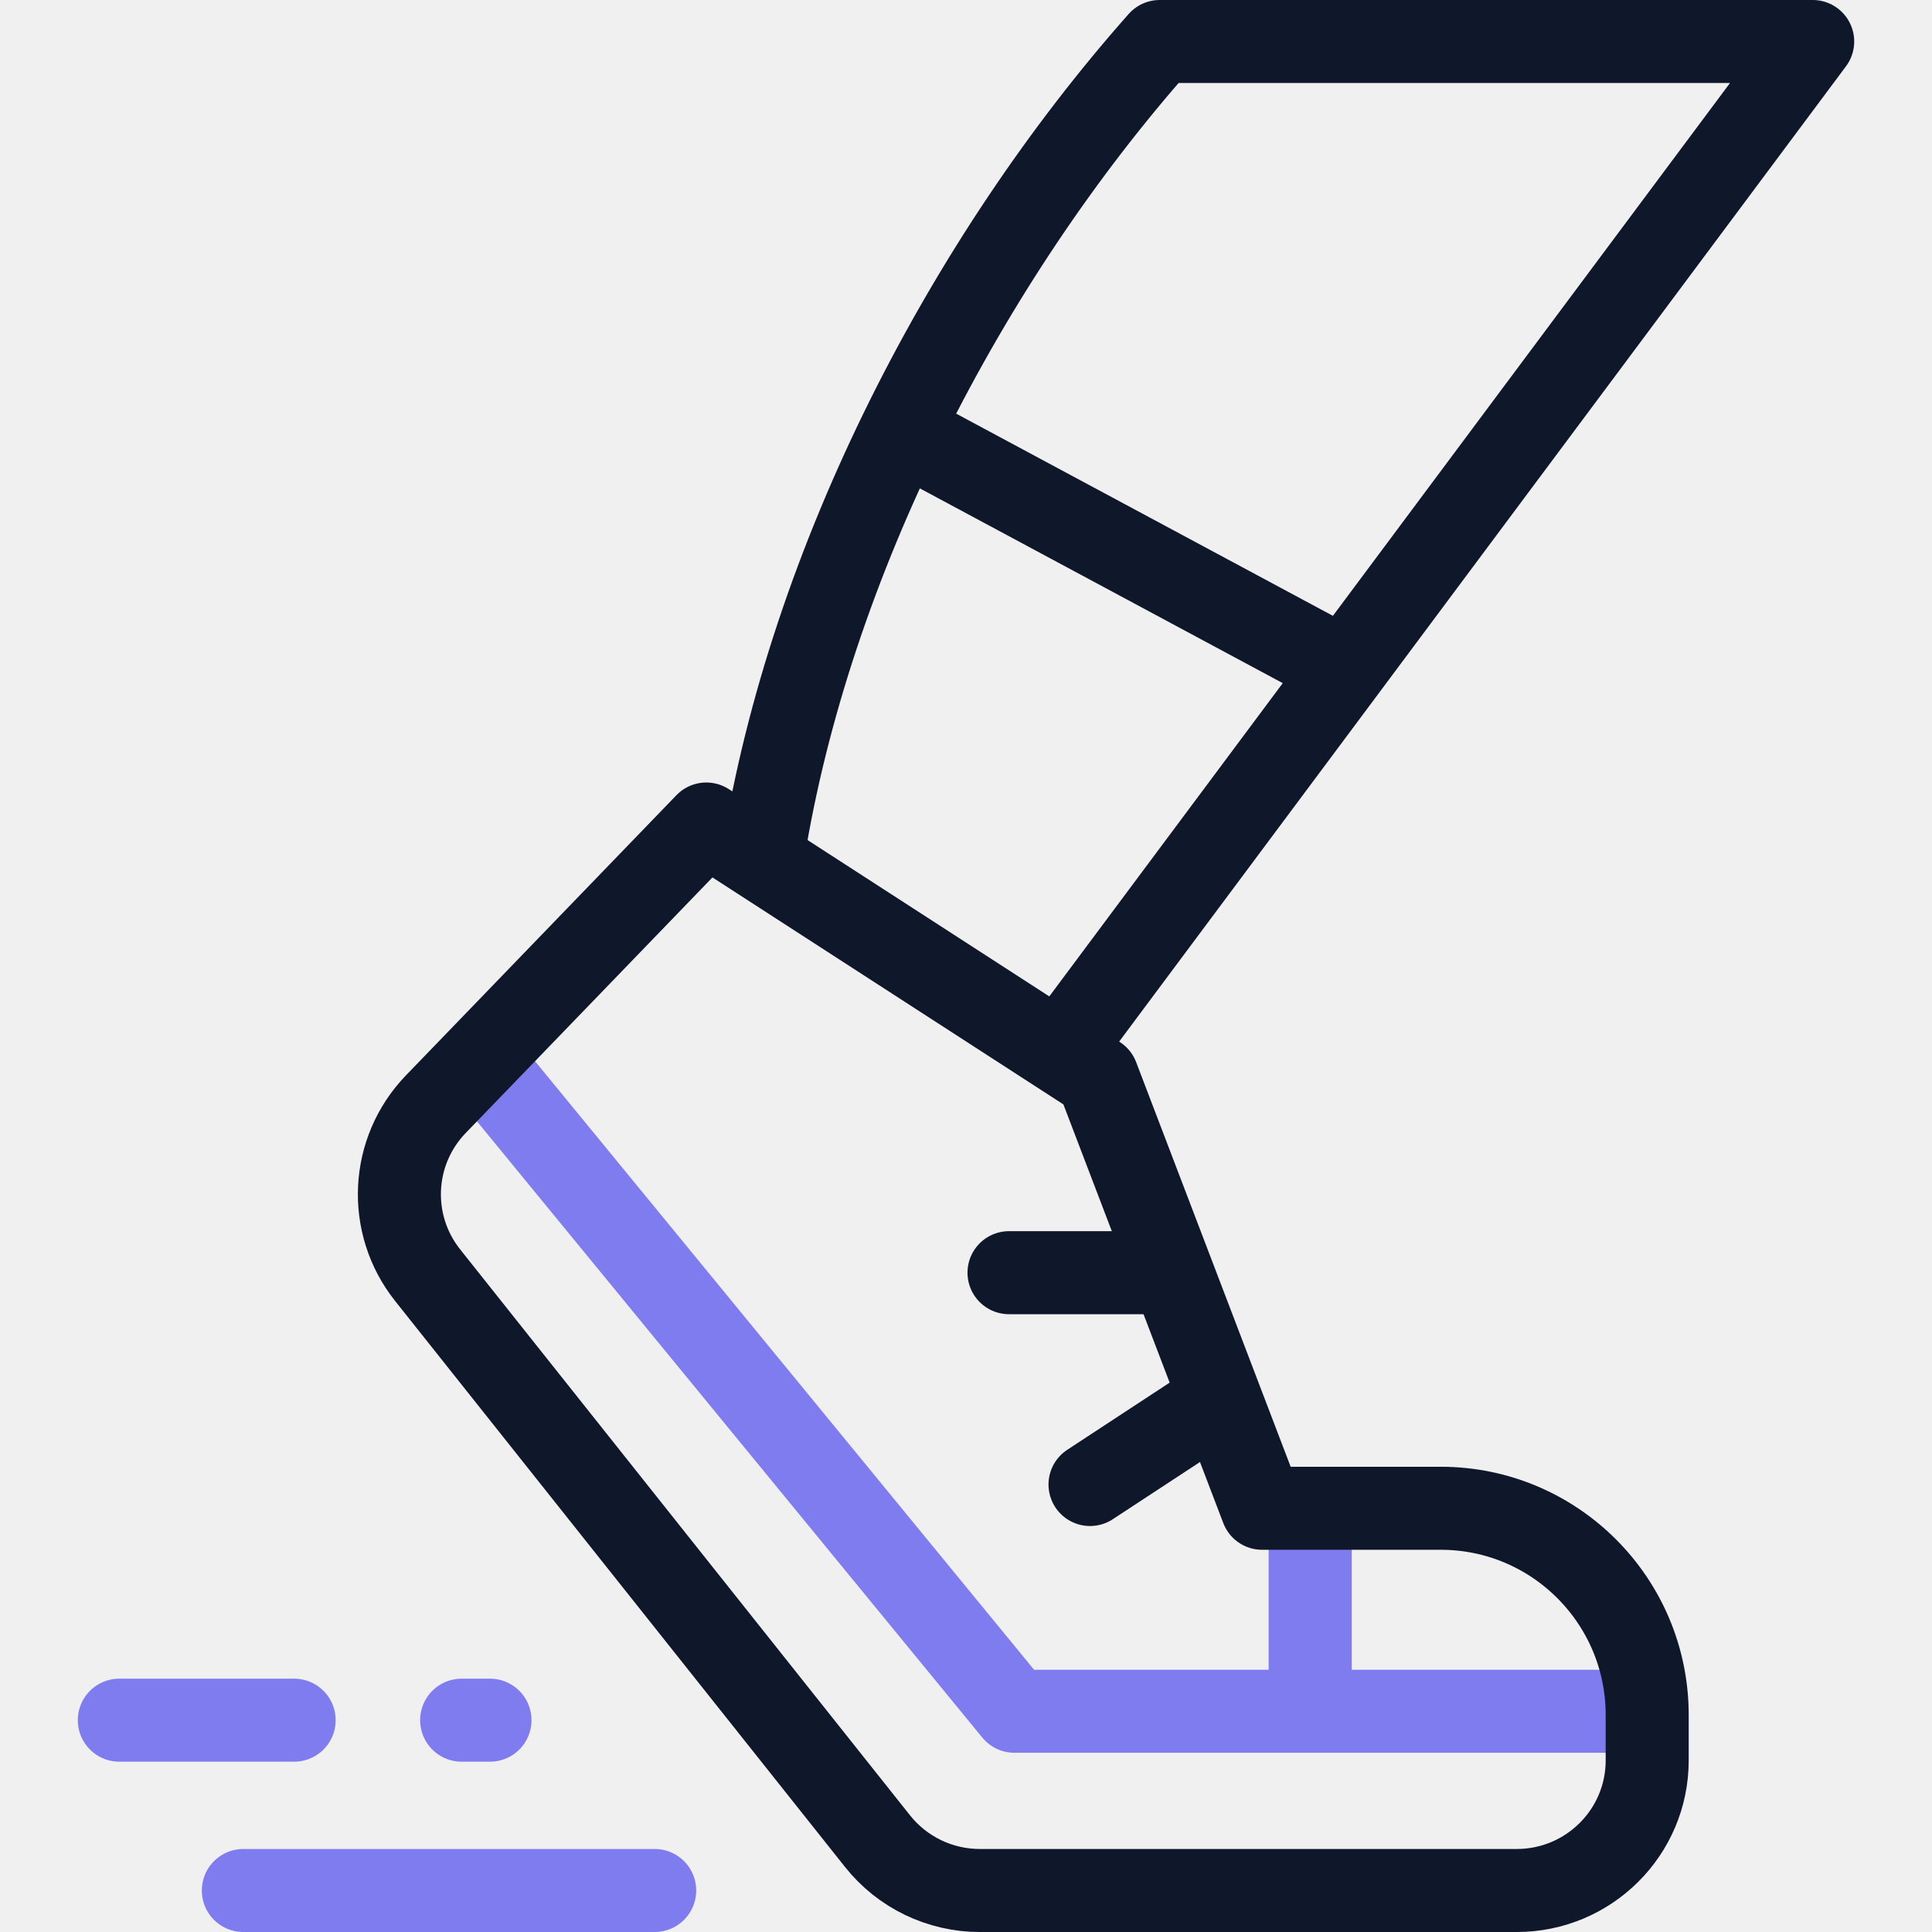
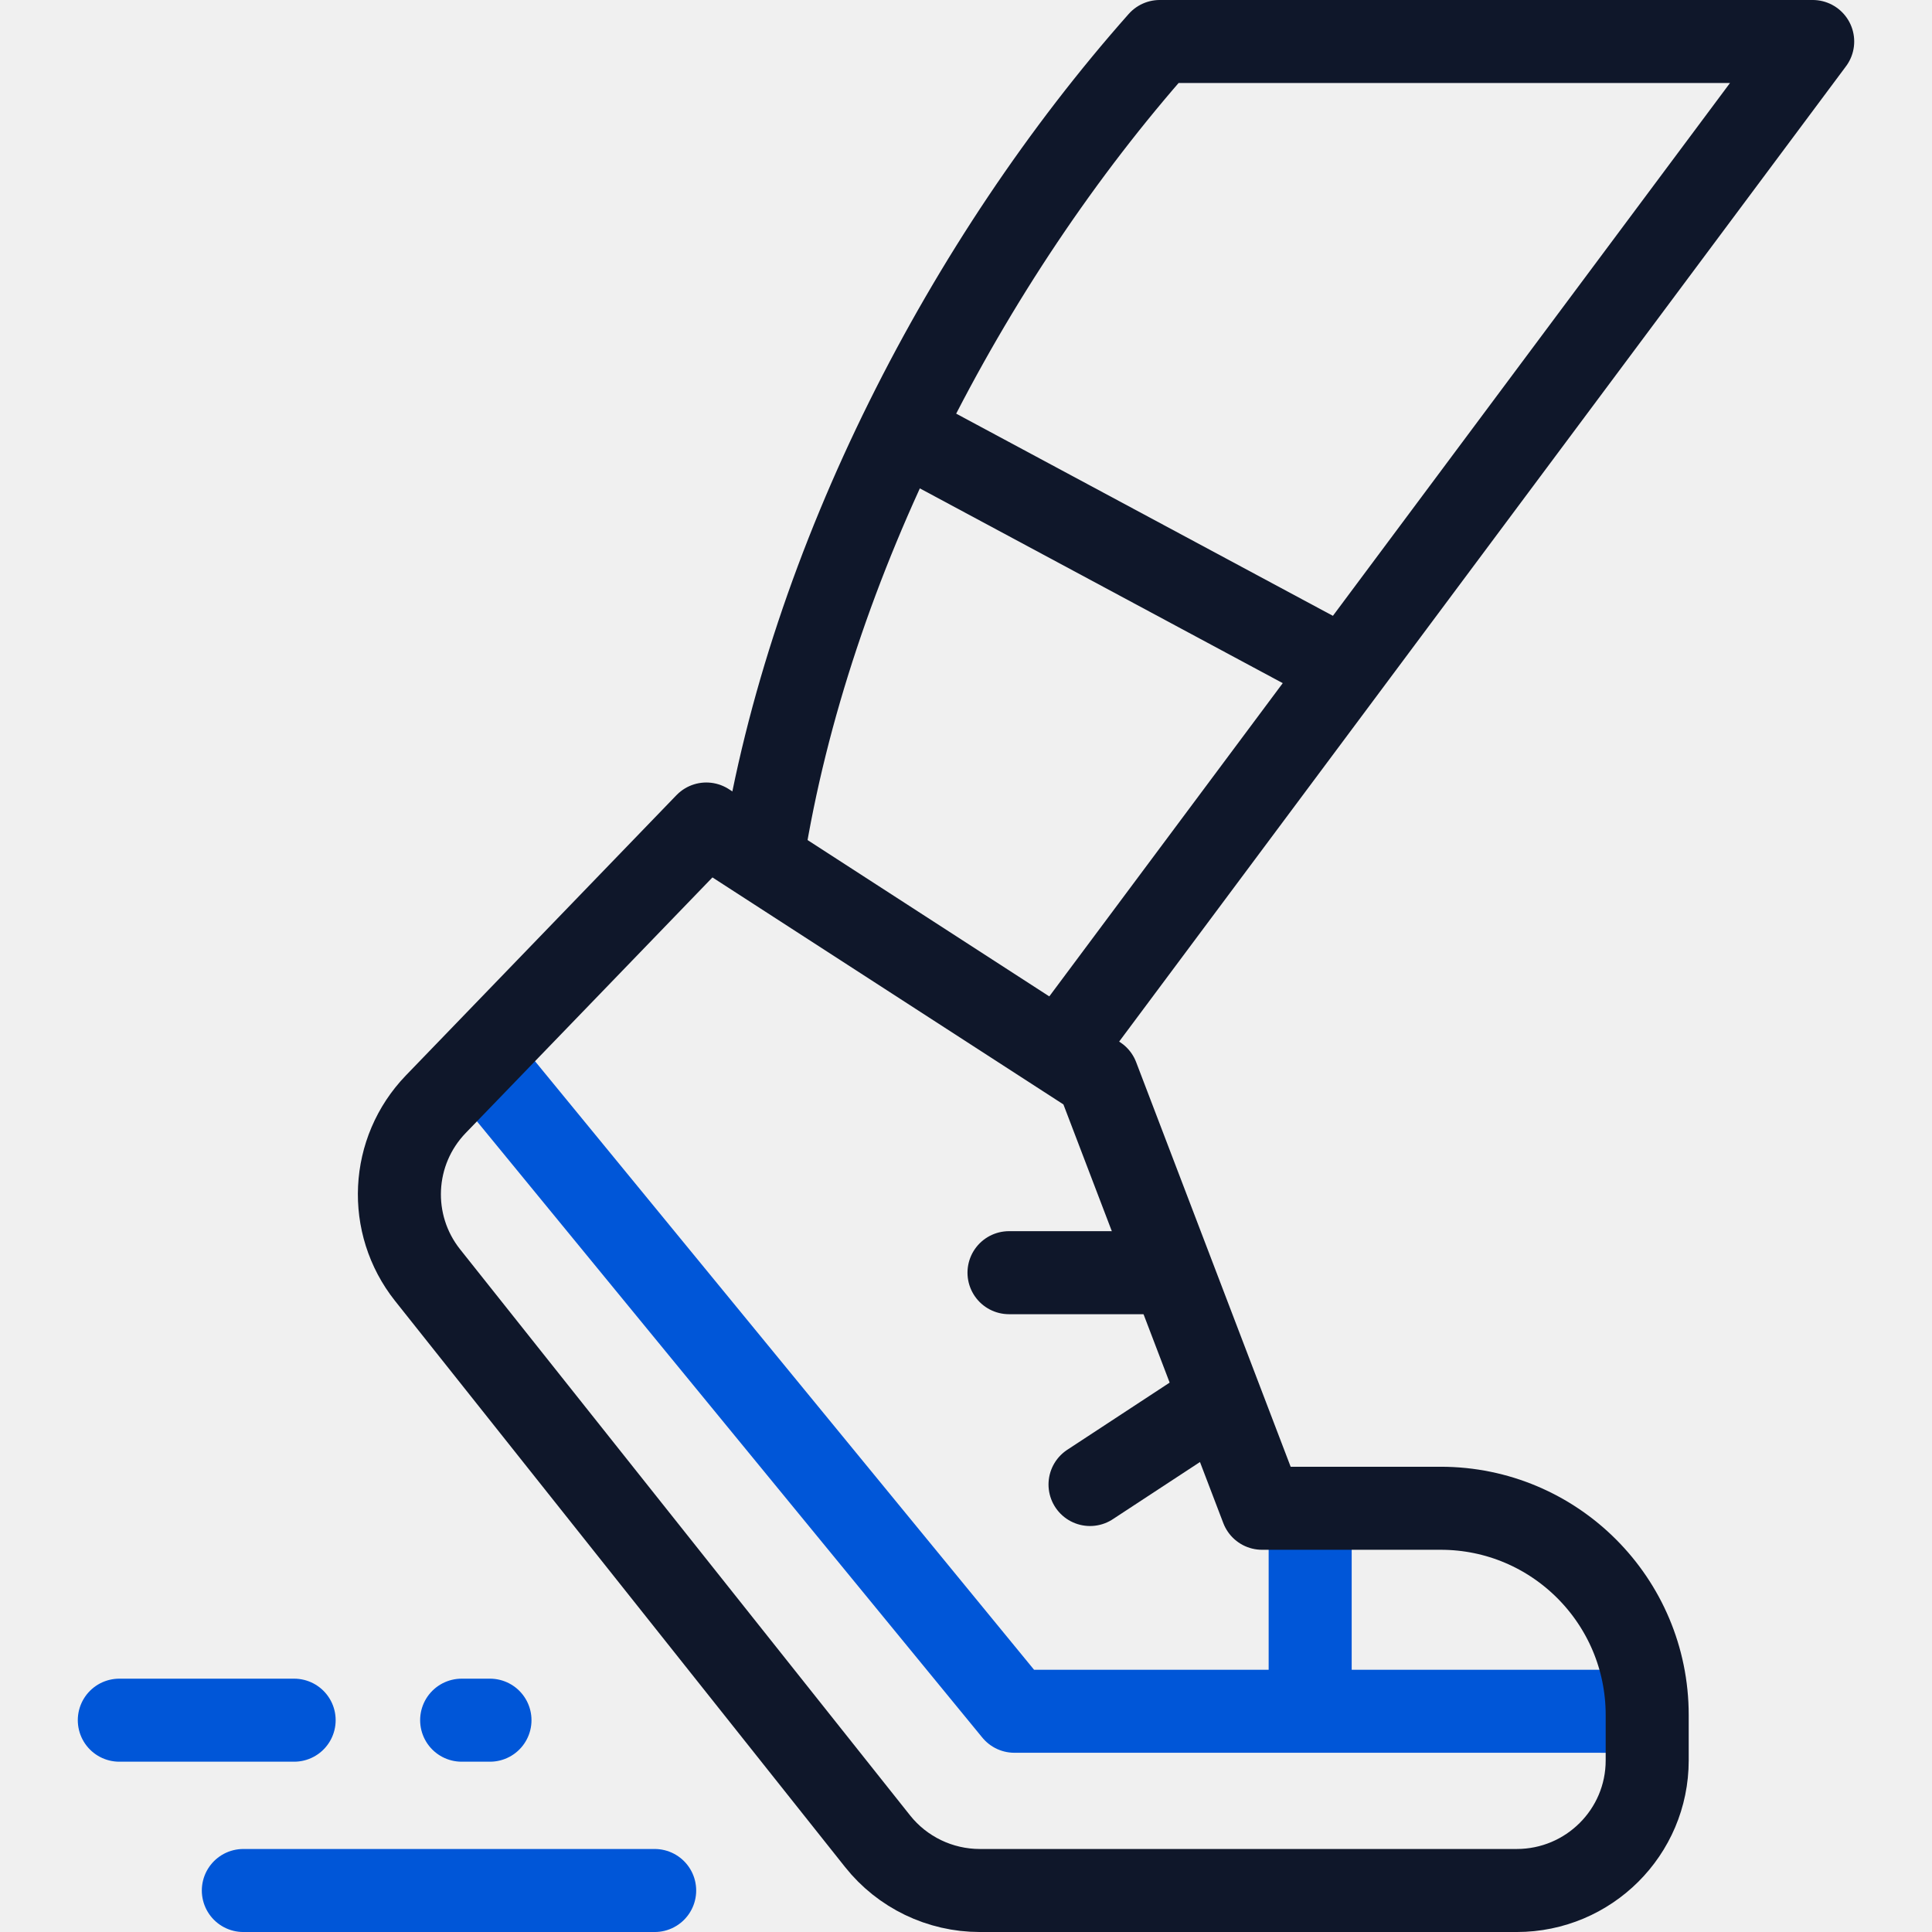
<svg xmlns="http://www.w3.org/2000/svg" width="77" height="77" viewBox="0 0 77 77" fill="none">
  <g clip-path="url(#clip0_442_903)">
-     <path d="M52.217 61.369V66.574" stroke="#7F7CF0" stroke-width="3.309" stroke-miterlimit="10" stroke-linecap="round" stroke-linejoin="round" />
-     <path d="M19.682 42.903L35.886 62.662L40.429 68.202L65.037 68.203" stroke="#7F7CF0" stroke-width="3.309" stroke-miterlimit="10" stroke-linecap="round" stroke-linejoin="round" />
+     <path d="M52.217 61.369V66.574" stroke="#0056D8" stroke-width="3.309" stroke-miterlimit="10" stroke-linecap="round" stroke-linejoin="round" />
+     <path d="M19.682 42.903L35.886 62.662L40.429 68.202L65.037 68.203" stroke="#0056D8" stroke-width="3.309" stroke-miterlimit="10" stroke-linecap="round" stroke-linejoin="round" />
    <path d="M42.489 41.582L72.245 1.654H46.222C38.515 10.347 32.272 22.391 30.404 34.092" stroke="#0F172A" stroke-width="3.309" stroke-miterlimit="10" stroke-linecap="round" stroke-linejoin="round" />
-     <path d="M26.092 75.346H9.698" stroke="#7F7CF0" stroke-width="3.309" stroke-miterlimit="10" stroke-linecap="round" stroke-linejoin="round" />
-     <path d="M19.528 68.558H18.399" stroke="#7F7CF0" stroke-width="3.309" stroke-miterlimit="10" stroke-linecap="round" stroke-linejoin="round" />
-     <path d="M11.723 68.558H4.755" stroke="#7F7CF0" stroke-width="3.309" stroke-miterlimit="10" stroke-linecap="round" stroke-linejoin="round" />
+     <path d="M26.092 75.346H9.698" stroke="#0056D8" stroke-width="3.309" stroke-miterlimit="10" stroke-linecap="round" stroke-linejoin="round" />
+     <path d="M19.528 68.558H18.399" stroke="#0056D8" stroke-width="3.309" stroke-miterlimit="10" stroke-linecap="round" stroke-linejoin="round" />
+     <path d="M11.723 68.558H4.755" stroke="#0056D8" stroke-width="3.309" stroke-miterlimit="10" stroke-linecap="round" stroke-linejoin="round" />
    <path d="M47.902 56.24L43.443 59.165" stroke="#0F172A" stroke-width="3.309" stroke-miterlimit="10" stroke-linecap="round" stroke-linejoin="round" />
    <path d="M45.932 50.723H40.214" stroke="#0F172A" stroke-width="3.309" stroke-miterlimit="10" stroke-linecap="round" stroke-linejoin="round" />
    <path d="M28.15 32.841L43.735 42.921L50.3 60.112H57.419C61.964 60.112 65.649 63.801 65.649 68.351V70.161C65.649 73.025 63.32 75.346 60.448 75.346H39.051C37.463 75.346 35.961 74.622 34.975 73.381L17.042 50.821C15.426 48.787 15.566 45.876 17.371 44.006L28.15 32.841Z" stroke="#0F172A" stroke-width="3.309" stroke-miterlimit="10" stroke-linecap="round" stroke-linejoin="round" />
    <path d="M52.9 26.302L36.52 17.511" stroke="#0F172A" stroke-width="3.309" stroke-miterlimit="10" stroke-linecap="round" stroke-linejoin="round" />
  </g>
  <defs>
    <clipPath id="clip0_442_903">
      <rect width="77" height="77" fill="white" transform="matrix(-1 0 0 -1 77 77)" />
    </clipPath>
  </defs>
</svg>
